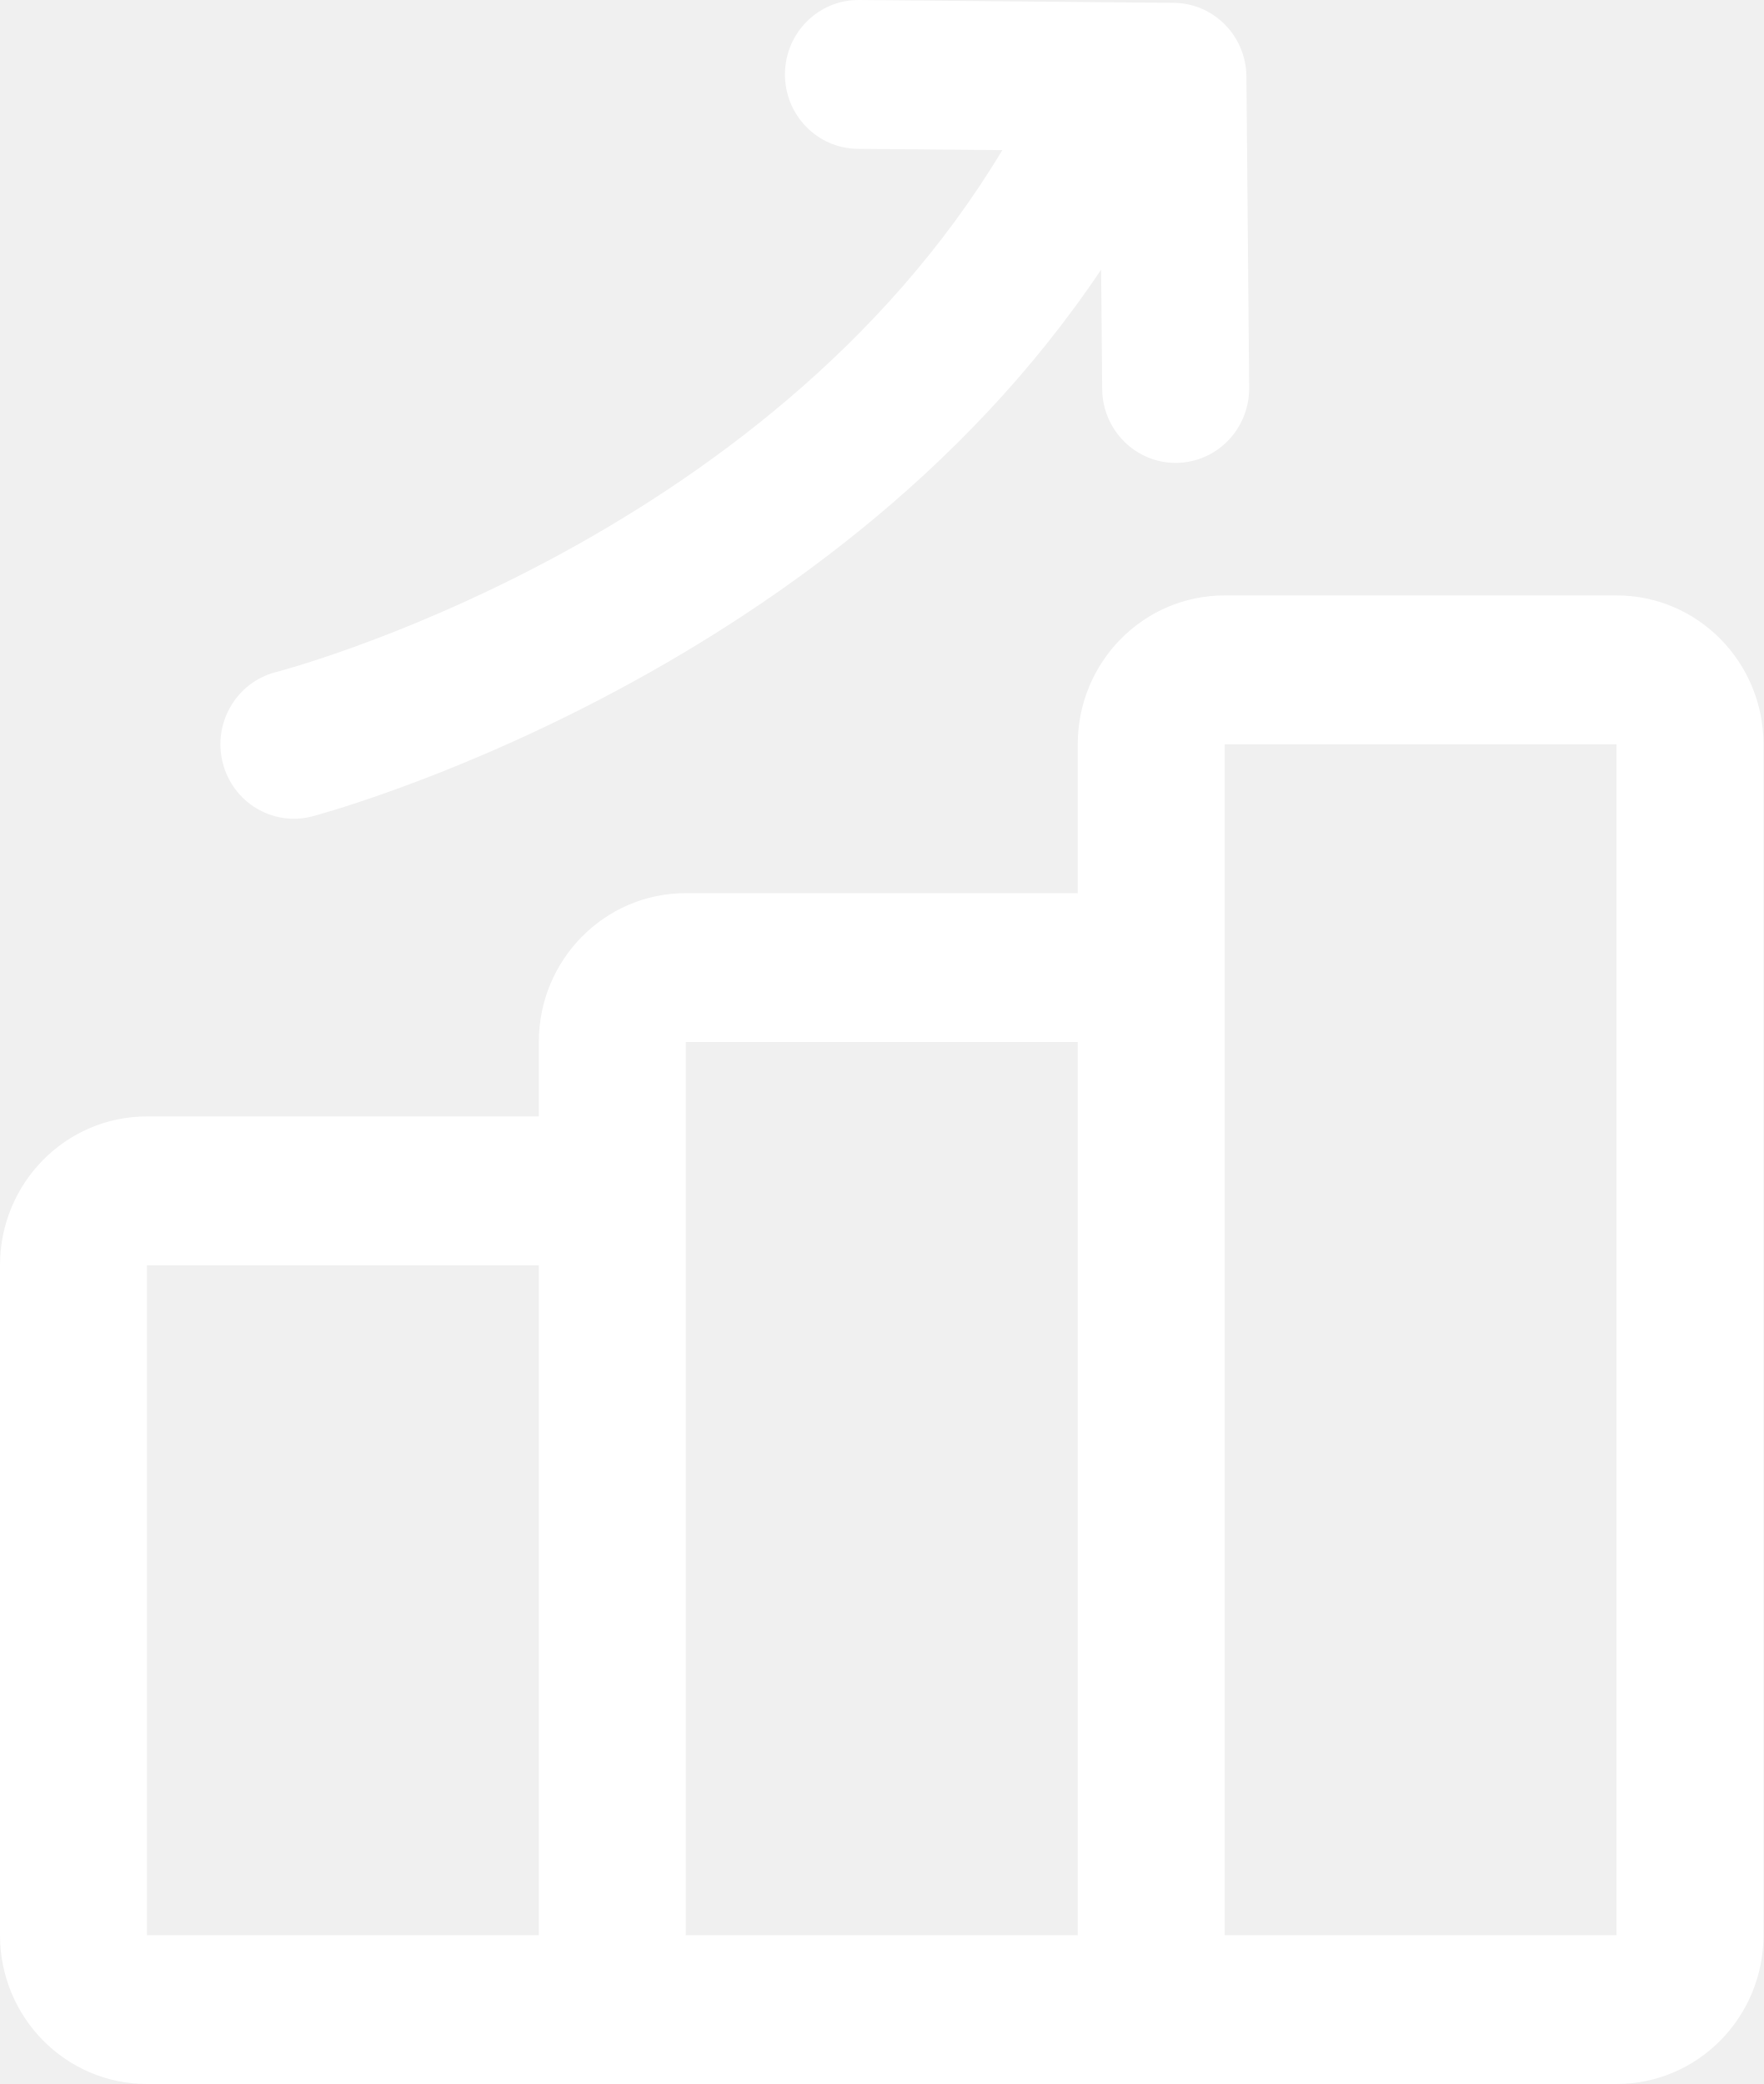
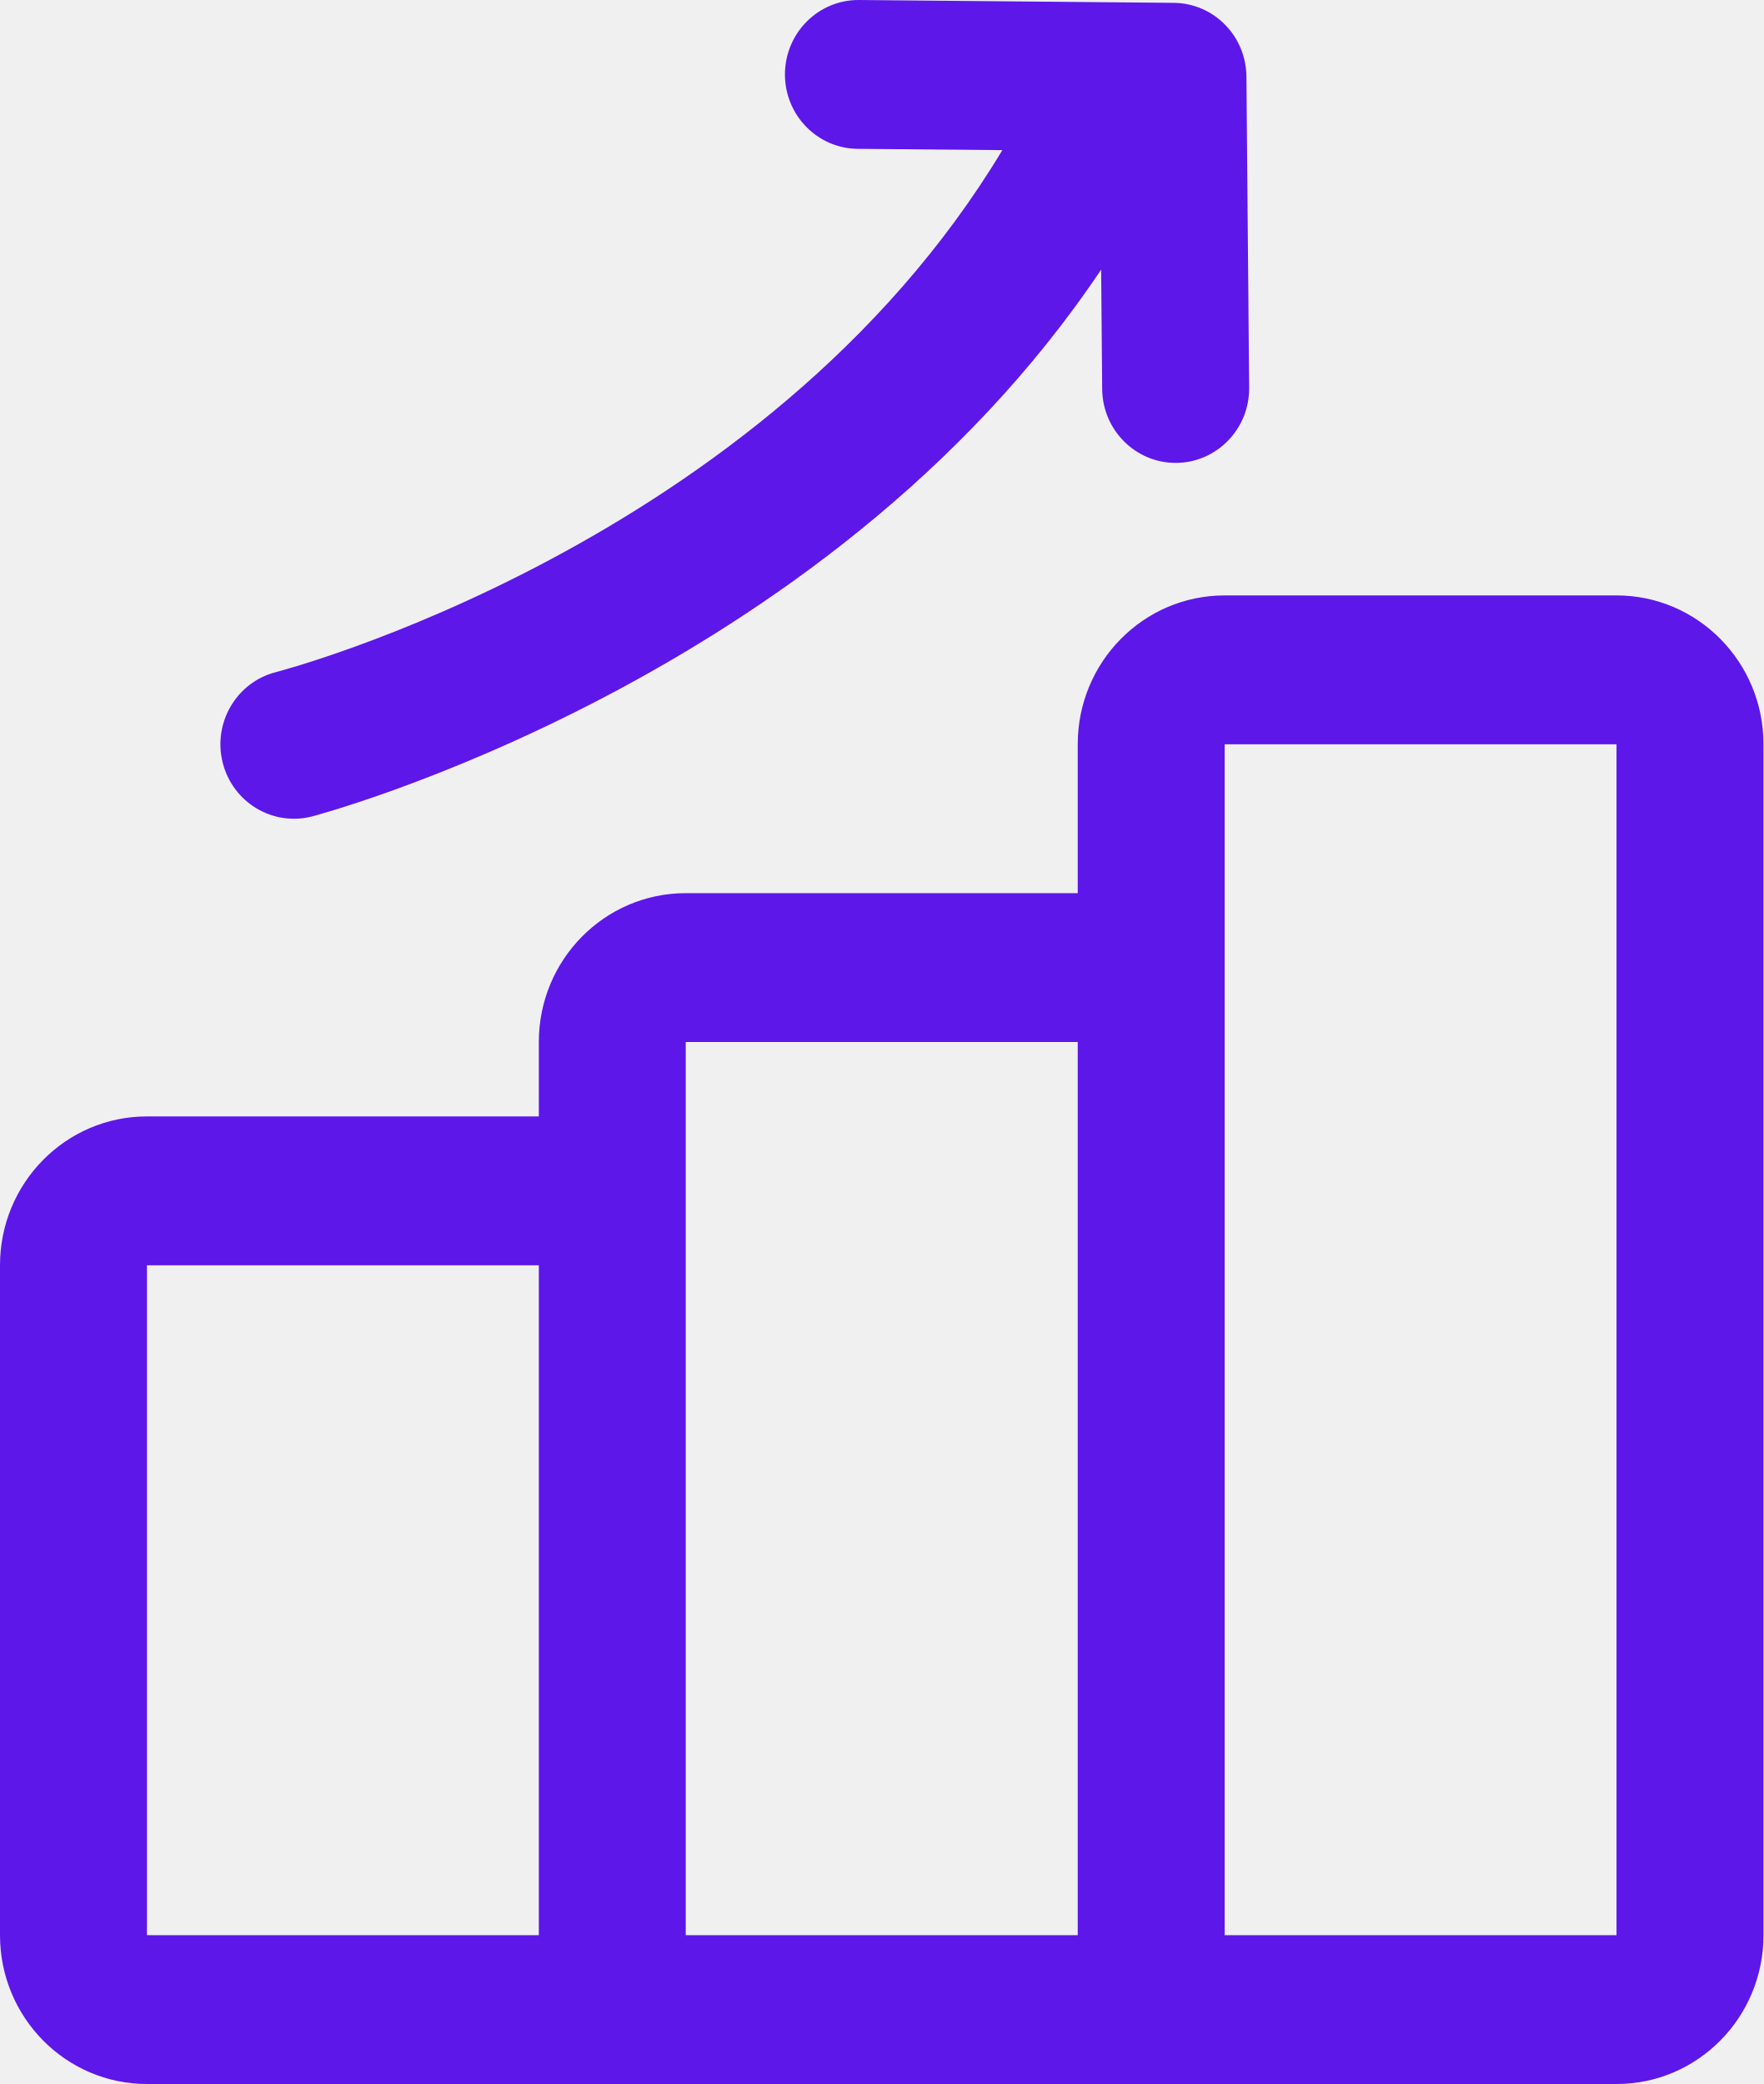
<svg xmlns="http://www.w3.org/2000/svg" width="44" height="52" viewBox="0 0 44 52" fill="none">
-   <path fill-rule="evenodd" clip-rule="evenodd" d="M40.333 52H3.667C1.641 52 0 50.338 0 48.286V31.572C0 29.519 1.641 27.857 3.667 27.857H13.444V26C13.444 23.948 15.086 22.286 17.11 22.286H26.89V18.572C26.89 16.519 28.53 14.857 30.556 14.857H40.333C42.359 14.857 44 16.519 44 18.572V48.286C44 50.338 42.359 52 40.333 52ZM13.444 31.572H3.667V48.286H13.444V31.572ZM26.89 26H17.11V48.286H26.89V26ZM30.556 48.286H40.333V18.572H30.556V24.143V48.286ZM27.474 6.727C20.576 17.03 7.788 20.371 7.788 20.371C6.807 20.625 5.808 20.026 5.557 19.032C5.306 18.038 5.898 17.026 6.879 16.772C6.879 16.772 19.056 13.646 25.009 3.746L21.402 3.714C20.39 3.705 19.576 2.866 19.585 1.841C19.595 0.815 20.423 -0.009 21.435 7.76628e-05L29.282 0.071C30.283 0.078 31.091 0.897 31.099 1.911L31.167 9.676C31.176 10.701 30.362 11.54 29.35 11.55C28.338 11.559 27.509 10.734 27.5 9.709L27.474 6.727Z" fill="white" />
+   <path fill-rule="evenodd" clip-rule="evenodd" d="M40.333 52H3.667C1.641 52 0 50.338 0 48.286V31.572C0 29.519 1.641 27.857 3.667 27.857H13.444V26C13.444 23.948 15.086 22.286 17.11 22.286H26.89V18.572C26.89 16.519 28.53 14.857 30.556 14.857H40.333C42.359 14.857 44 16.519 44 18.572V48.286C44 50.338 42.359 52 40.333 52ZM13.444 31.572H3.667V48.286H13.444V31.572ZM26.89 26H17.11V48.286H26.89V26ZM30.556 48.286H40.333V18.572H30.556V24.143V48.286ZM27.474 6.727C20.576 17.03 7.788 20.371 7.788 20.371C6.807 20.625 5.808 20.026 5.557 19.032C5.306 18.038 5.898 17.026 6.879 16.772C6.879 16.772 19.056 13.646 25.009 3.746L21.402 3.714C20.39 3.705 19.576 2.866 19.585 1.841C19.595 0.815 20.423 -0.009 21.435 7.76628e-05L29.282 0.071C30.283 0.078 31.091 0.897 31.099 1.911L31.167 9.676C31.176 10.701 30.362 11.54 29.35 11.55C28.338 11.559 27.509 10.734 27.5 9.709L27.474 6.727Z" fill="#5D17E9" />
</svg>
